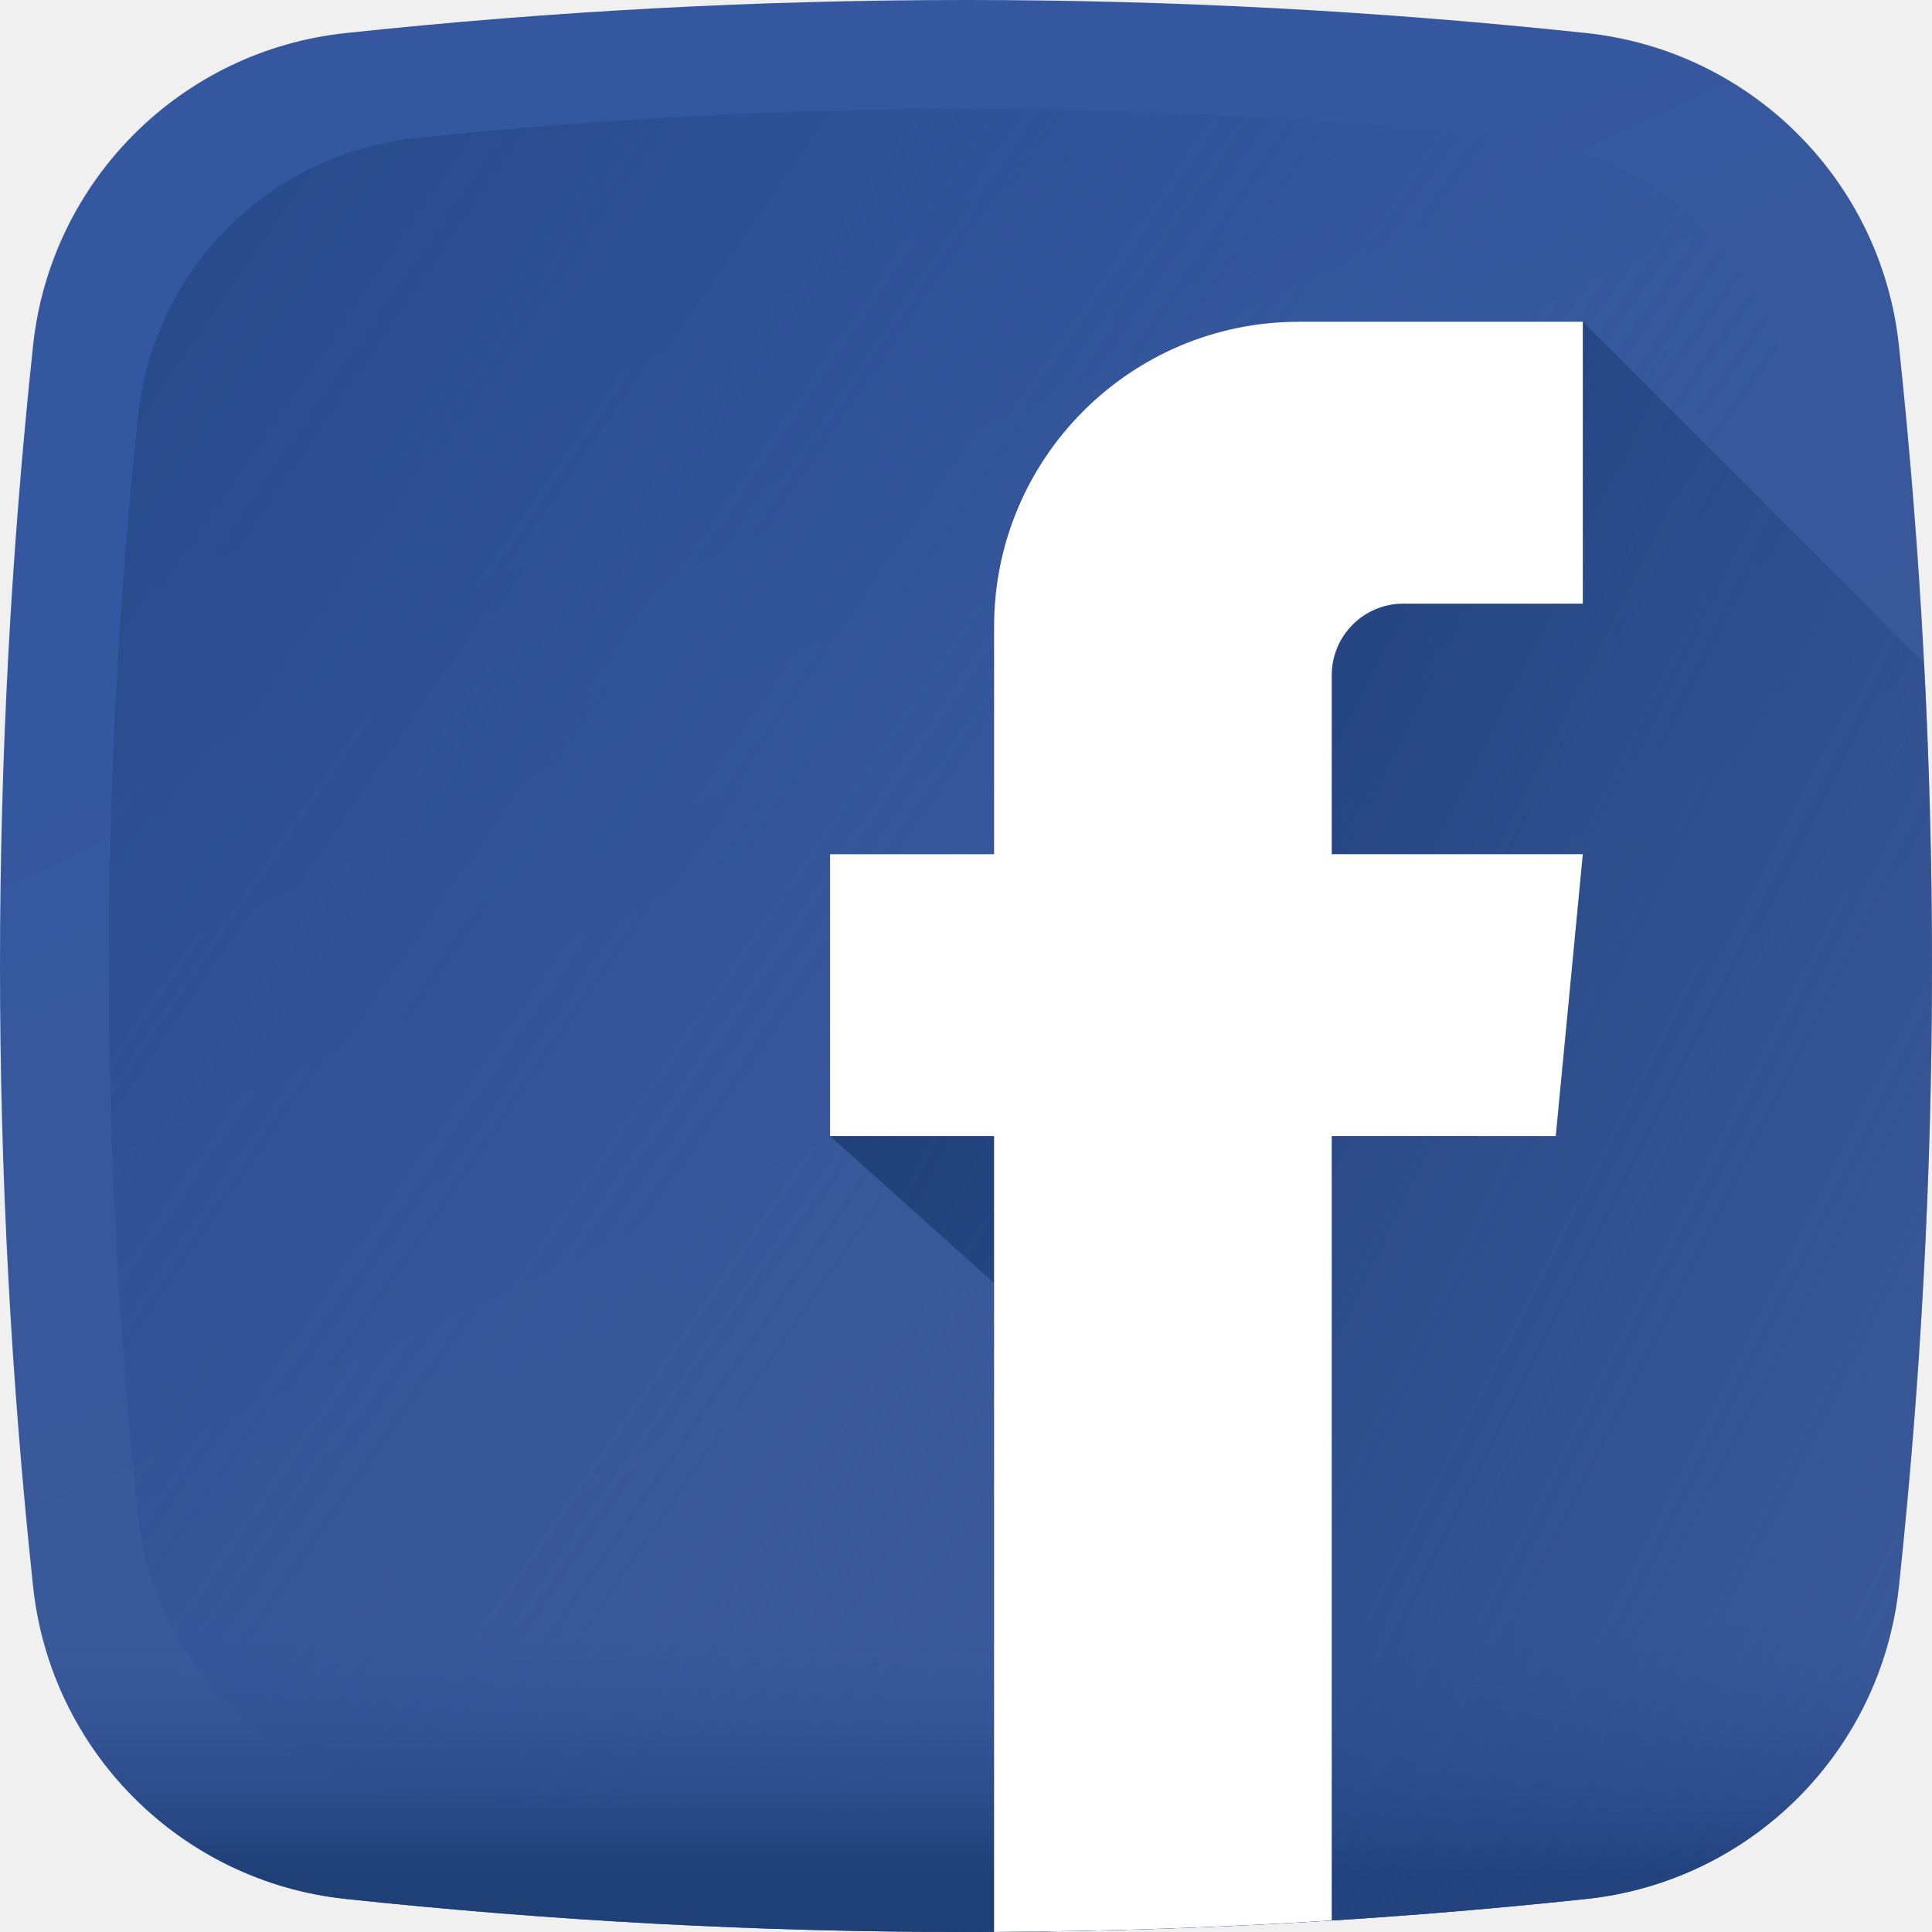
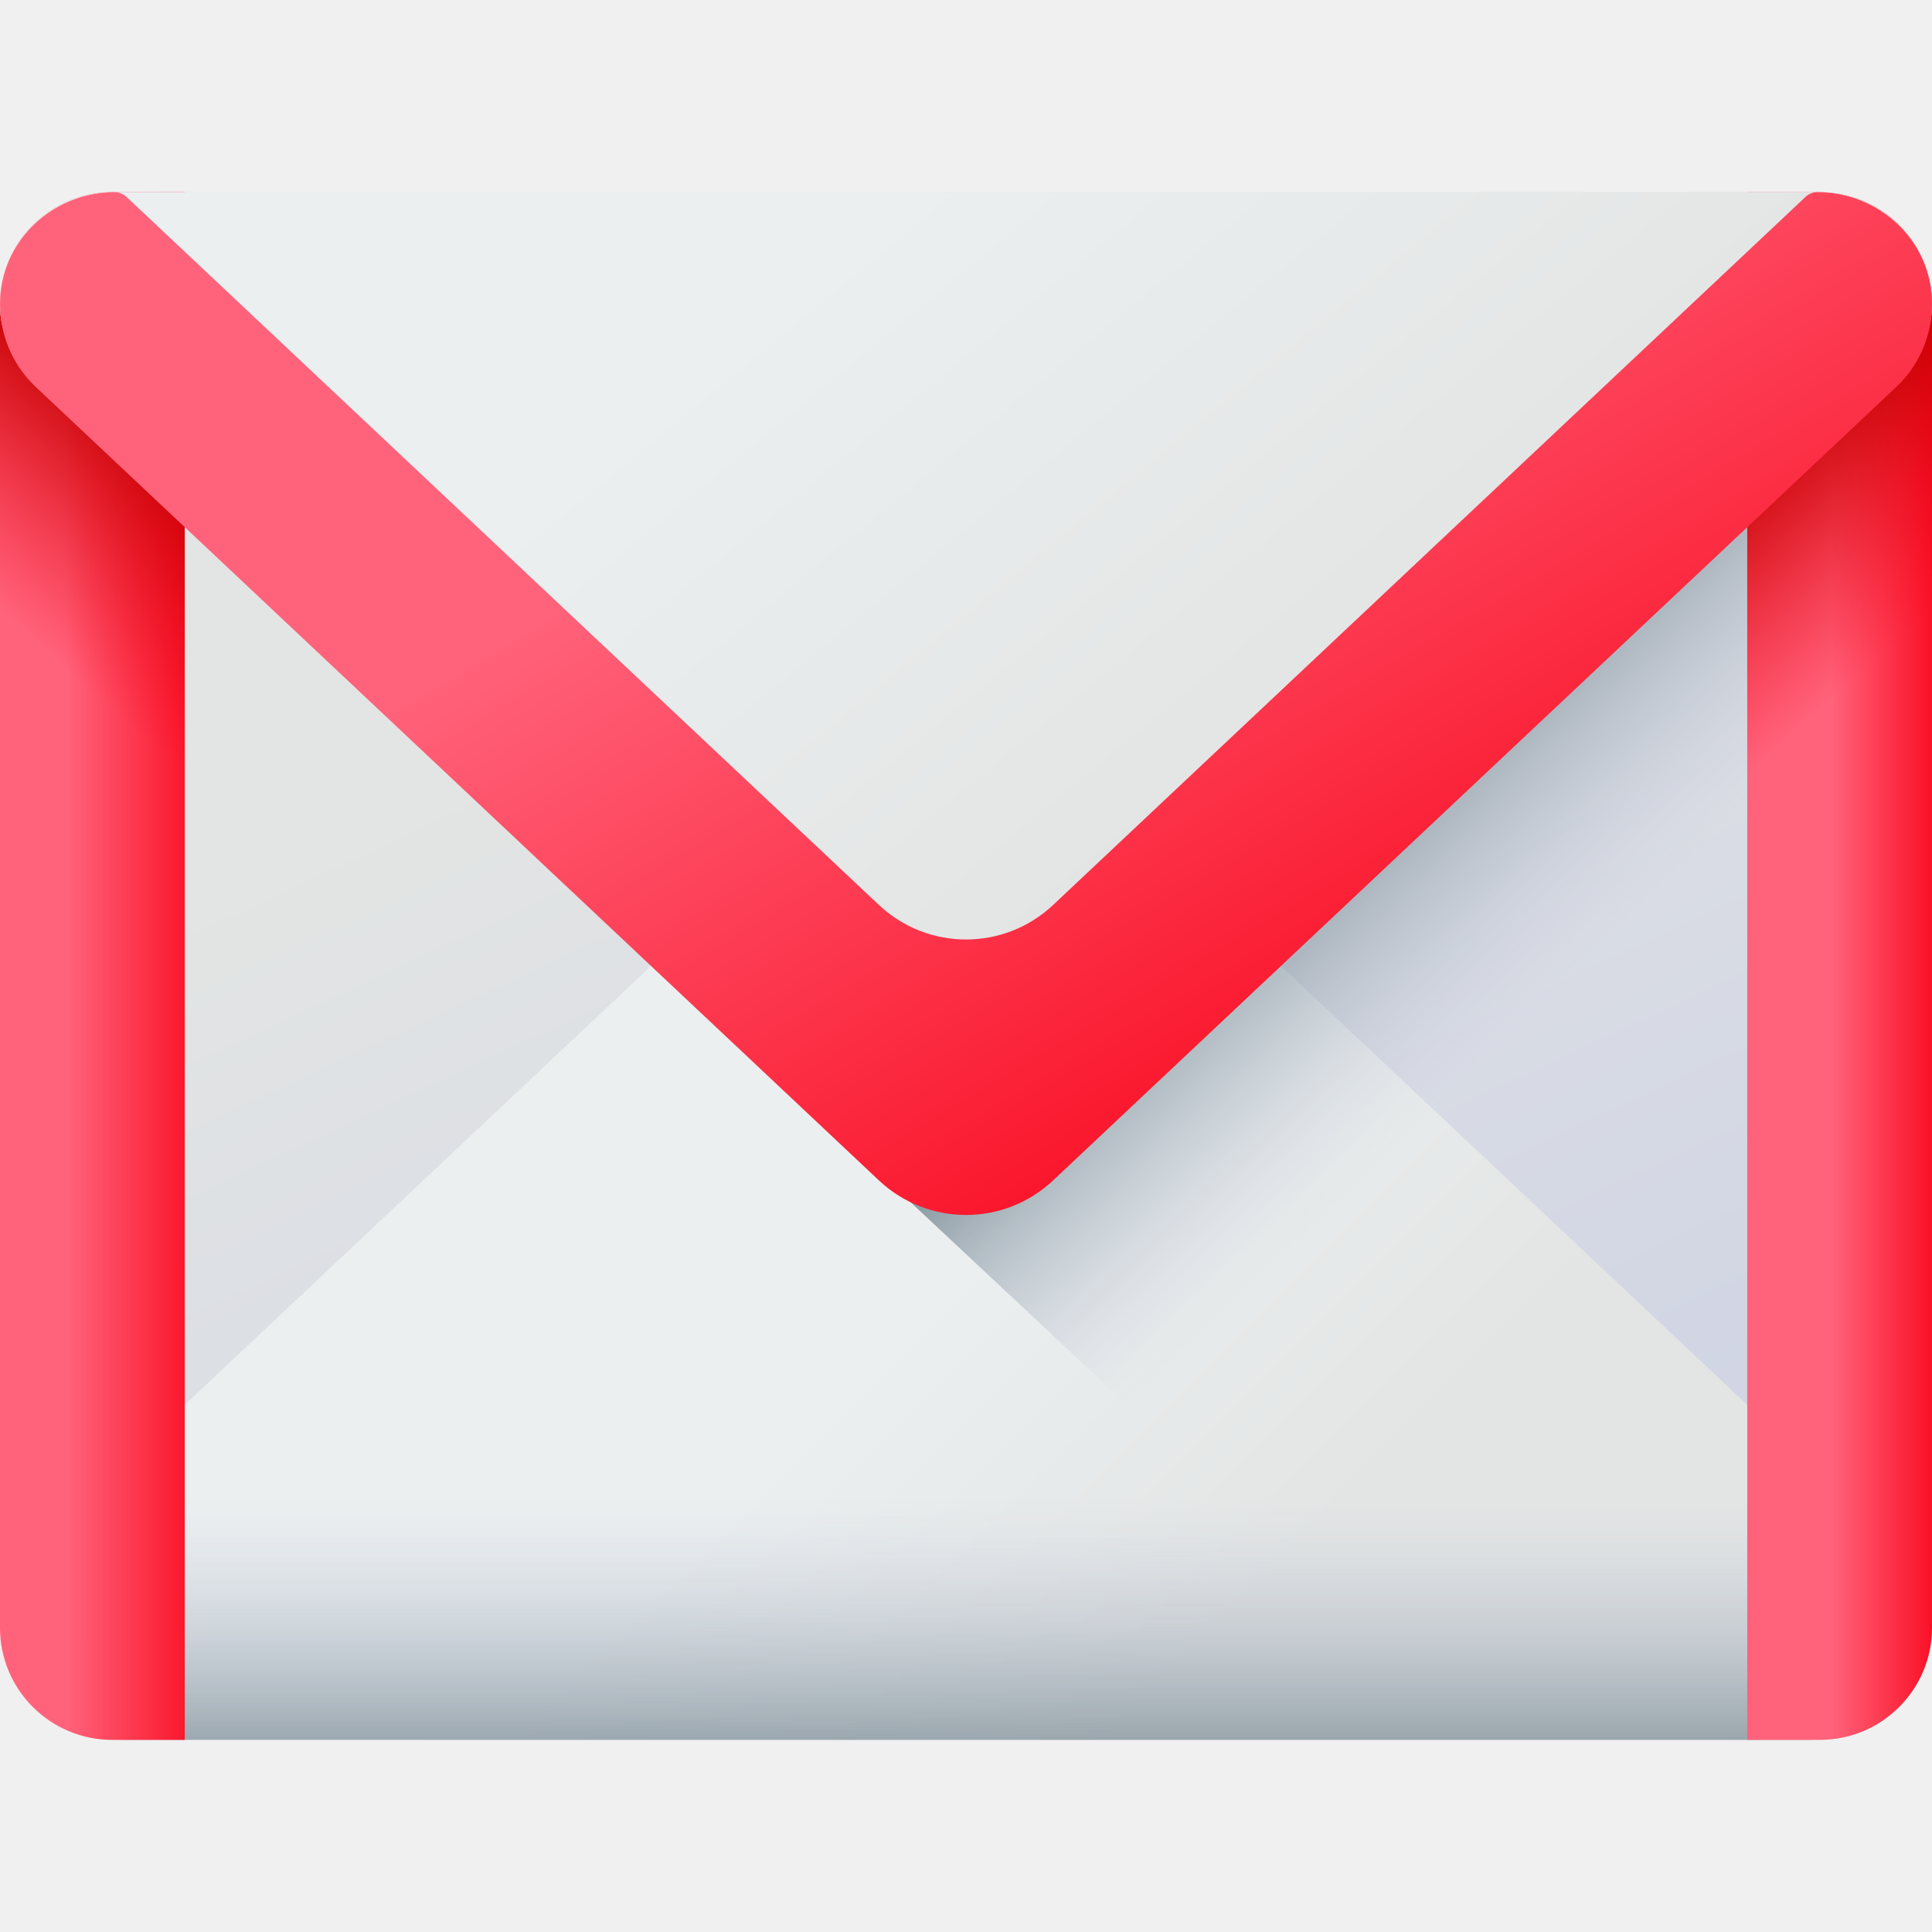
- <svg xmlns="http://www.w3.org/2000/svg" xmlns:xlink="http://www.w3.org/1999/xlink" height="512pt" viewBox="0 0 512 512" width="512pt">
-   <linearGradient id="a" gradientUnits="userSpaceOnUse" x1="169.994" x2="299.493" y1="71.986" y2="349.055">
-     <stop offset="0" stop-color="#3457a0" />
-     <stop offset="1" stop-color="#3b5998" />
+ <svg xmlns="http://www.w3.org/2000/svg" xmlns:xlink="http://www.w3.org/1999/xlink" width="512" height="512" enable-background="new 0 0 510 510" viewBox="0 0 510 510">
+   <linearGradient id="m" x1="218.97" x2="380.27" y1="158.34" y2="504.61" gradientUnits="userSpaceOnUse">
+     <stop stop-color="#e3e5e4" offset="0" />
+     <stop stop-color="#cbd0e4" offset="1" />
  </linearGradient>
+   <linearGradient id="d">
+     <stop stop-color="#ebeff0" offset="0" />
+     <stop stop-color="#e3e5e4" offset="1" />
+   </linearGradient>
+   <linearGradient id="l" x1="207.04" x2="290.35" y1="381.65" y2="464.96" gradientUnits="userSpaceOnUse" xlink:href="#d" />
+   <linearGradient id="c">
+     <stop stop-color="#cbd0e4" stop-opacity="0" offset="0" />
+     <stop stop-color="#6a7d83" offset="1" />
+   </linearGradient>
+   <linearGradient id="k" x1="255" x2="255" y1="395.1" y2="480.64" gradientUnits="userSpaceOnUse" xlink:href="#c" />
+   <linearGradient id="a">
+     <stop stop-color="#ff637b" offset="0" />
+     <stop stop-color="#f90217" offset="1" />
+   </linearGradient>
+   <linearGradient id="j" x1="17.333" x2="58.022" y1="255" y2="255" gradientUnits="userSpaceOnUse" xlink:href="#a" />
+   <linearGradient id="i" x1="419.96" x2="357.29" y1="254.05" y2="188.05" gradientUnits="userSpaceOnUse" xlink:href="#c" />
+   <linearGradient id="h" x1="483.33" x2="514.67" y1="255" y2="255" gradientUnits="userSpaceOnUse" xlink:href="#a" />
  <linearGradient id="b">
-     <stop offset="0" stop-color="#3457a0" stop-opacity="0" />
-     <stop offset="1" stop-color="#1f3f77" />
+     <stop stop-color="#f90217" stop-opacity="0" offset="0" />
+     <stop stop-color="#e7010f" stop-opacity=".267" offset=".267" />
+     <stop stop-color="#ce0004" stop-opacity=".723" offset=".723" />
+     <stop stop-color="#c50000" offset="1" />
  </linearGradient>
-   <linearGradient id="c" gradientUnits="userSpaceOnUse" x1="353.124" x2="-94.448" xlink:href="#b" y1="322.733" y2="15.208" />
-   <linearGradient id="d" gradientUnits="userSpaceOnUse" x1="256" x2="256" xlink:href="#b" y1="427.873" y2="497.157" />
-   <linearGradient id="e" gradientUnits="userSpaceOnUse" x1="587.778" x2="232.407" y1="422.829" y2="243.638">
-     <stop offset="0" stop-color="#3457a0" stop-opacity="0" />
-     <stop offset=".325" stop-color="#2a4c8d" stop-opacity=".325" />
-     <stop offset=".705" stop-color="#22427d" stop-opacity=".706" />
-     <stop offset="1" stop-color="#1f3f77" />
-   </linearGradient>
-   <path d="m420.422 503.234c-109.504 11.688-219.34 11.688-328.844 0-43.664-4.66-78.152-39.148-82.812-82.816-11.688-109.504-11.688-219.336 0-328.84 4.66-43.664 39.148-78.152 82.812-82.812 109.504-11.688 219.336-11.688 328.84 0 43.668 4.66 78.156 39.148 82.816 82.812 11.688 109.504 11.688 219.336 0 328.84-4.66 43.668-39.145 78.156-82.812 82.816zm0 0" fill="url(#a)" />
-   <path d="m475.387 110.098c-4.133-38.746-34.734-69.352-73.484-73.488-97.172-10.367-194.633-10.367-291.805 0-38.746 4.137-69.352 34.742-73.488 73.488-10.367 97.172-10.367 194.633 0 291.801 4.137 38.75 34.742 69.355 73.488 73.488 97.172 10.371 194.633 10.371 291.801 0 38.75-4.133 69.355-34.738 73.488-73.488 10.371-97.168 10.371-194.629 0-291.801zm0 0" fill="url(#c)" />
-   <path d="m7.672 409.805c.352 3.539.715 7.078 1.094 10.617 4.66 43.664 39.148 78.152 82.816 82.812 109.504 11.688 219.336 11.688 328.84 0 43.668-4.66 78.152-39.148 82.812-82.812.379-3.539.742-7.078 1.098-10.617zm0 0" fill="url(#d)" />
-   <path d="m344.215 85.27c-44.609 0-80.77 36.164-80.77 80.773v60.332h-43.469v74.699l43.469 38.934v171.969c52.352-.254 104.699-3.164 156.977-8.742 43.668-4.66 78.152-39.148 82.812-82.816 8.695-81.477 10.918-163.133 6.672-244.703l-90.445-90.445zm0 0" fill="url(#e)" />
-   <path d="m263.445 511.977c29.832-.145 59.66-1.156 89.477-3.031v-207.871h59.367l7.172-74.699h-66.539v-47.434c0-10.477 8.492-18.969 18.969-18.969h47.57v-74.703h-75.246c-44.609 0-80.77 36.164-80.77 80.773v60.332h-43.469v74.699h43.469zm0 0" fill="#fff" />
+   <linearGradient id="g" x1="500.77" x2="458.77" y1="169.55" y2="122.05" gradientUnits="userSpaceOnUse" xlink:href="#b" />
+   <linearGradient id="f" x1="962" x2="920" y1="169.55" y2="122.05" gradientTransform="matrix(-1 0 0 1 971.23 0)" gradientUnits="userSpaceOnUse" xlink:href="#b" />
+   <linearGradient id="e" x1="234.41" x2="346.19" y1="54.061" y2="189.69" gradientUnits="userSpaceOnUse" xlink:href="#d" />
+   <linearGradient id="n" x1="261.03" x2="390.36" y1="90.574" y2="308.57" gradientUnits="userSpaceOnUse" xlink:href="#a" />
+   <path d="m462.39 459.28h-414.79c-16.351 0-29.607-13.256-29.607-29.608l-18-349.35c0-16.352 13.256-29.607 29.607-29.607h450.78c16.352 0 29.607 13.256 29.607 29.607l-18 349.35c1e-3 16.352-13.255 29.608-29.606 29.608z" fill="url(#m)" />
+   <path d="m480.39 459.28h-450.79c-16.351 0-29.607-13.256-29.607-29.608 0-8.258 3.41-16.149 9.423-21.808l222.58-209.46c12.918-12.156 33.066-12.156 45.984 0l222.58 209.46c6.014 5.659 9.423 13.55 9.423 21.808 0 16.352-13.256 29.608-29.607 29.608z" fill="url(#l)" />
+   <path d="m4.235 352.96v76.711c0 16.352 13.036 29.607 29.116 29.607h443.3c16.08 0 29.116-13.256 29.116-29.607v-76.711z" fill="url(#k)" />
+   <path d="m0 80.326v349.35c0 16.352 13.256 29.607 29.607 29.607h19.16v-408.56h-19.16c-16.351 0-29.607 13.256-29.607 29.608z" fill="url(#j)" />
+   <path d="m10.423 102.13 381.58 357.15h88.393c16.352 0 29.607-13.256 29.607-29.607v-349.35c0-16.352-13.256-27.607-29.607-27.607h-450.79c-16.351-1e-3 -28.607 11.255-28.607 27.607 0 8.257 3.41 16.148 9.423 21.807z" fill="url(#i)" />
+   <path d="m510 80.326v349.35c0 16.352-13.256 29.607-29.607 29.607h-19.16v-408.56h19.16c16.351 0 29.607 13.256 29.607 29.608z" fill="url(#h)" />
+   <path d="m480.39 52.718h-19.16v181h48.767v-151.39c0-16.352-13.256-29.608-29.607-29.608z" fill="url(#g)" />
+   <path d="m29.607 52.718h19.16v181h-48.767v-151.39c0-16.352 13.256-29.608 29.607-29.608z" fill="url(#f)" />
+   <path d="m480.39 50.718h-450.79c-16.351 0-29.607 13.256-29.607 29.608 0 8.258 3.41 13.149 9.423 18.808l222.58 209.46c12.918 12.156 33.066 12.156 45.984 0l222.58-209.47c6.013-5.659 9.423-10.55 9.423-18.807 0-16.352-13.256-29.608-29.607-29.608z" fill="url(#e)" />
+   <path d="m479.78 50.718c-1.179 0-2.313 0.45-3.171 1.257l-198.61 186.91c-12.918 12.156-33.066 12.156-45.984 0l-198.61-186.9c-0.858-0.808-1.993-1.258-3.171-1.258-15.107 0-28.248 11.079-30.018 26.082-1.121 9.503 2.351 18.873 9.216 25.333l222.58 209.46c12.918 12.156 33.066 12.156 45.984 0l222.58-209.46c6.865-6.461 10.337-15.83 9.216-25.333-1.771-15.003-14.912-26.082-30.019-26.082z" fill="url(#n)" />
</svg>
